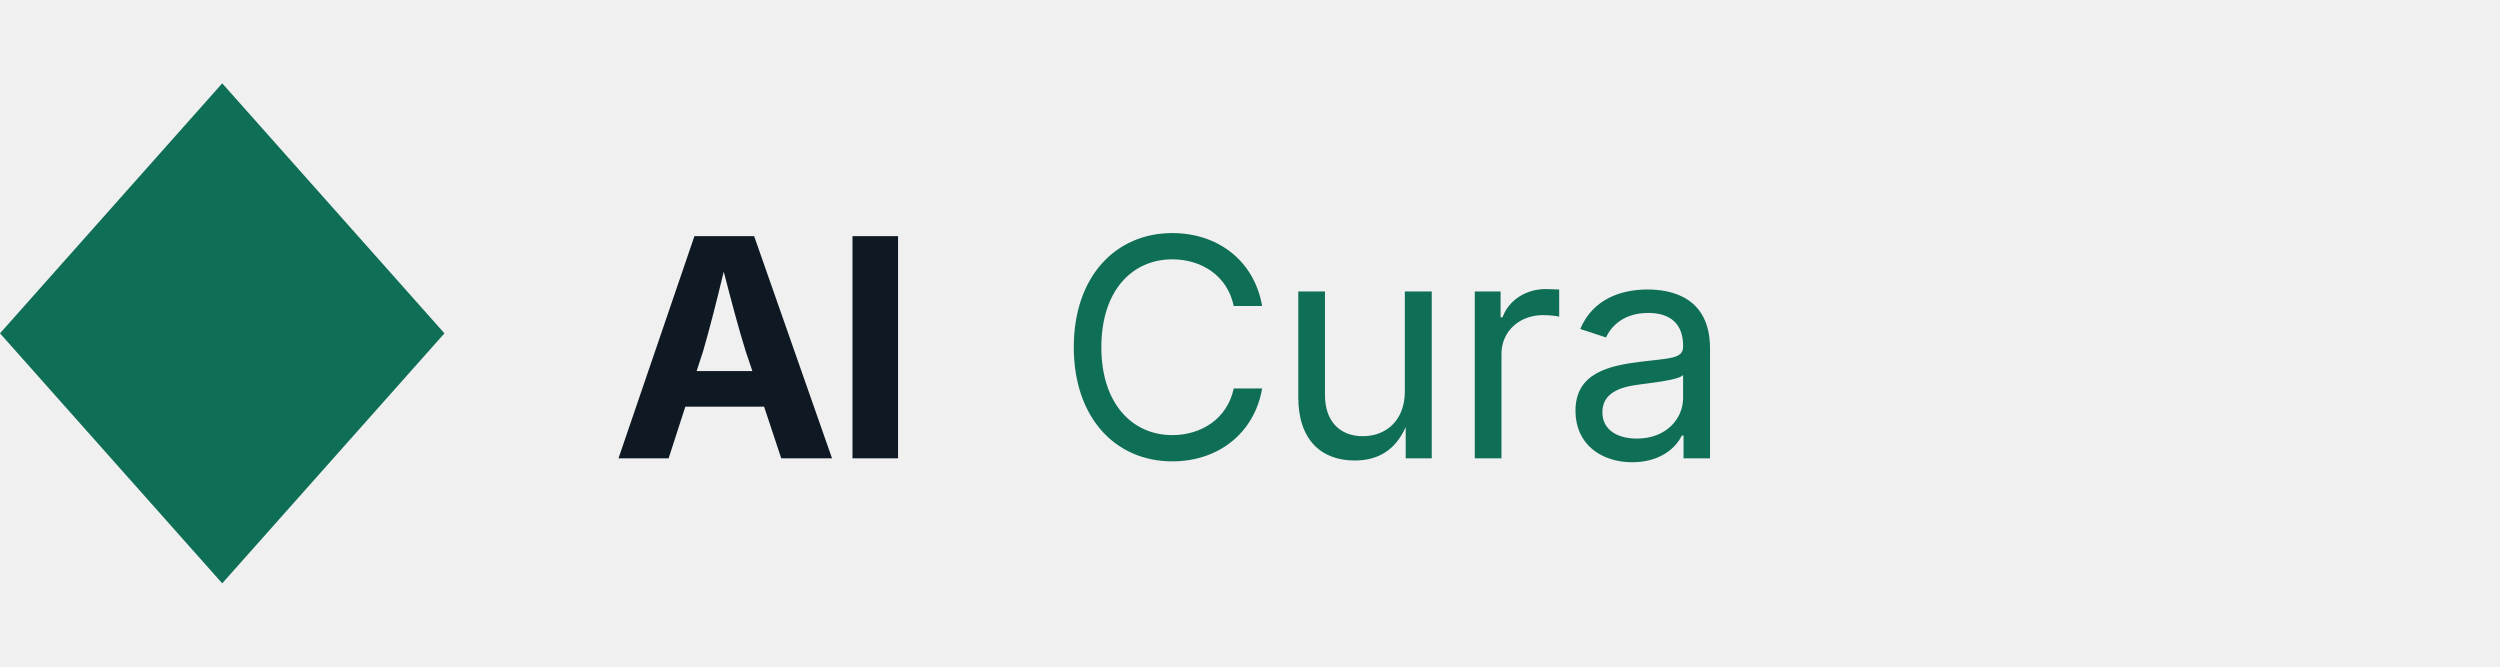
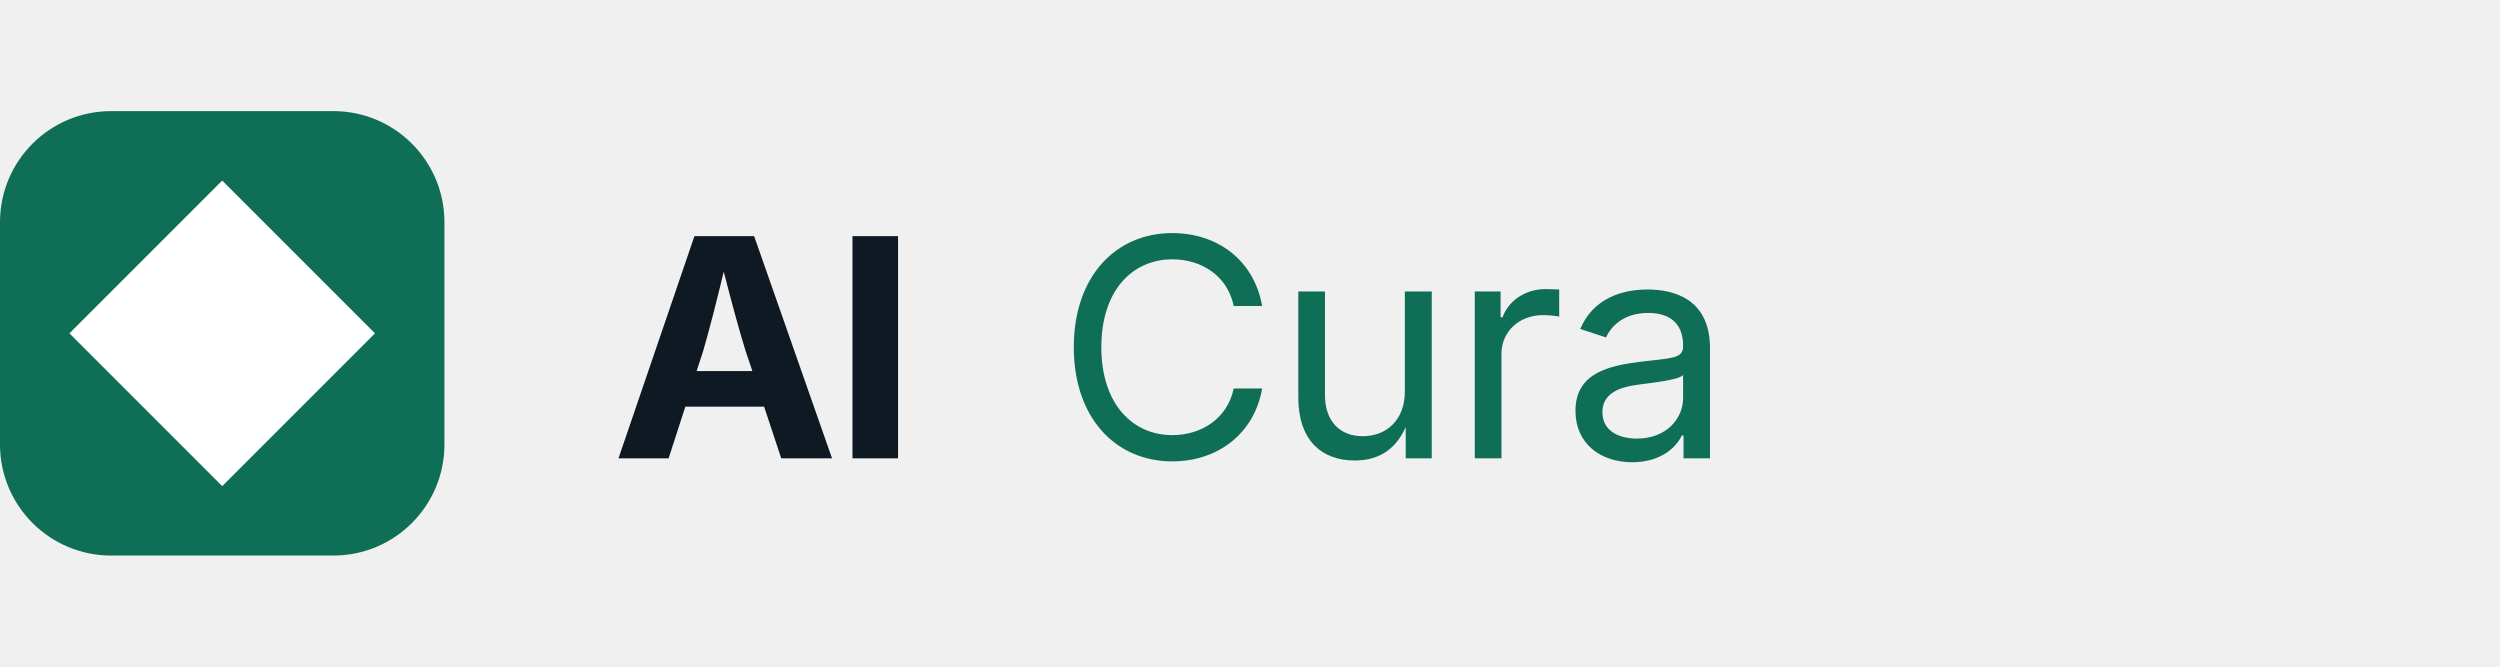
<svg xmlns="http://www.w3.org/2000/svg" width="180" height="48" viewBox="0 0 180 48" role="img">
-   <polygon points="16,6 32,24 16,42 0,24" fill="#0F6E56" />
+   <rect x="0" y="8" width="32" height="32" rx="8" fill="#0F6E56" />
+   <polygon points="16,13 27,24 16,35 5,24" fill="#ffffff" />
  <text x="44" y="33" font-size="22" font-weight="700" fill="#0F1923" font-family="Inter, Pretendard, sans-serif" letter-spacing="-0.5">AI</text>
  <text x="76" y="33" font-size="22" font-weight="400" fill="#0F6E56" font-family="Inter, Pretendard, sans-serif" letter-spacing="-0.3">Cura</text>
</svg>
